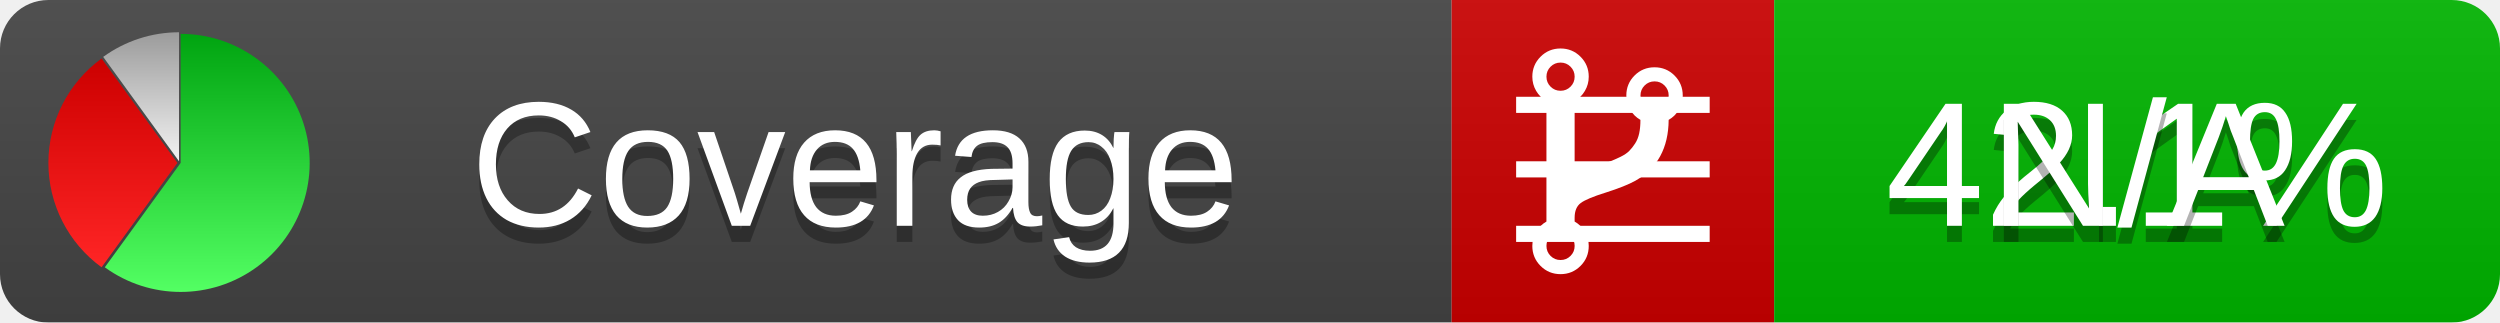
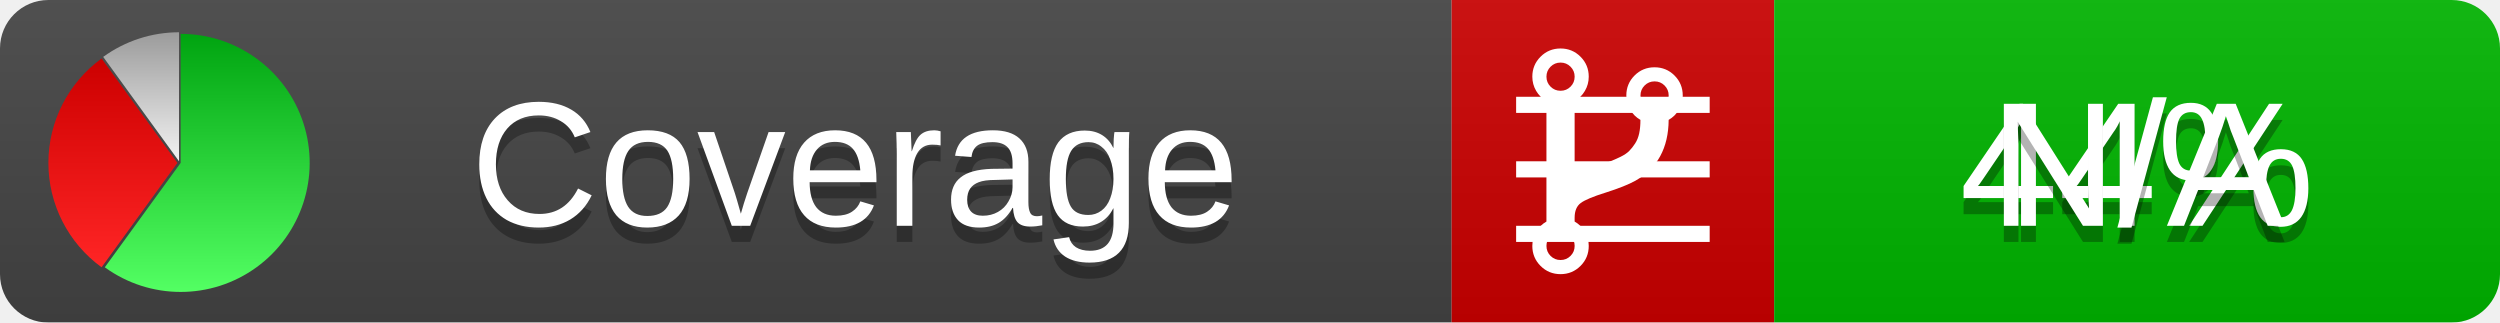
<svg xmlns="http://www.w3.org/2000/svg" xmlns:xlink="http://www.w3.org/1999/xlink" width="155" height="20">
  <style type="text/css">
          
            @keyframes fadeout {
              0 % { visibility: visible; opacity: 1; }
              40% { visibility: visible; opacity: 1; }
              50% { visibility: hidden; opacity: 0; }
              90% { visibility: hidden; opacity: 0; }
              100% { visibility: visible; opacity: 1; }
            }
            @keyframes fadein {
              0% { visibility: hidden; opacity: 0; }
              40% { visibility: hidden; opacity: 0; }
              50% { visibility: visible; opacity: 1; }
              90% { visibility: visible; opacity: 1; }
              100% { visibility: hidden; opacity: 0; }
            }
            .linecoverage {
                animation-duration: 10s;
                animation-name: fadeout;
                animation-iteration-count: infinite;
            }
            .branchcoverage {
                animation-duration: 10s;
                animation-name: fadein;
                animation-iteration-count: infinite;
            }
          
    </style>
  <defs>
    <linearGradient id="gradient" x2="0" y2="100%">
      <stop offset="0" stop-color="#bbb" stop-opacity=".1" />
      <stop offset="1" stop-opacity=".1" />
    </linearGradient>
    <linearGradient id="green" x2="0" y2="100%">
      <stop offset="0" stop-color="#00A410" />
      <stop offset="1" stop-color="#53FF63" />
    </linearGradient>
    <linearGradient id="red" x2="0" y2="100%">
      <stop offset="0" stop-color="#C00" />
      <stop offset="1" stop-color="#FF2525" />
    </linearGradient>
    <linearGradient id="gray" x2="0" y2="100%">
      <stop offset="0" stop-color="#9B9B9B" />
      <stop offset="1" stop-color="#F3F3F3" />
    </linearGradient>
    <mask id="mask">
      <rect width="155" height="20" rx="3" fill="#fff" />
    </mask>
    <g id="icon">
      <path style="fill:url(#green);" d="M205,202.5 l0,-200 a200,200 0 1,1 -117.558,361.803 z" />
      <path style="fill:url(#red);" d="M200,202.5 l-117.558,161.803 a200,200 0 0,1 0,-323.607 z" />
      <path style="fill:url(#gray);" d="M202.5,200 l-117.558,-161.803 a200,200 0 0,1 117.558,-38.196 z" />
    </g>
  </defs>
  <g mask="url(#mask)">
    <rect x="0" y="0" width="90" height="20" fill="#444" />
    <rect x="90" y="0" width="20" height="20" fill="#c00" />
    <rect x="110" y="0" width="45" height="20" fill="#00B600" />
    <rect x="0" y="0" width="155" height="20" fill="url(#gradient)" />
  </g>
  <g>
    <path class="linecoverage" stroke="#fff" d="M94 6.5 h12 M94 10.5 h12 M94 14.5 h12" />
    <path class="branchcoverage" fill="#fff" d="m 97.628,15.247 q 0,-0.364 -0.255,-0.619 -0.255,-0.255 -0.619,-0.255 -0.364,0 -0.619,0.255 -0.255,0.255 -0.255,0.619 0,0.364 0.255,0.619 0.255,0.255 0.619,0.255 0.364,0 0.619,-0.255 0.255,-0.255 0.255,-0.619 z m 0,-10.493 q 0,-0.364 -0.255,-0.619 -0.255,-0.255 -0.619,-0.255 -0.364,0 -0.619,0.255 -0.255,0.255 -0.255,0.619 0,0.364 0.255,0.619 0.255,0.255 0.619,0.255 0.364,0 0.619,-0.255 0.255,-0.255 0.255,-0.619 z m 5.83,1.166 q 0,-0.364 -0.255,-0.619 -0.255,-0.255 -0.619,-0.255 -0.364,0 -0.619,0.255 -0.255,0.255 -0.255,0.619 0,0.364 0.255,0.619 0.255,0.255 0.619,0.255 0.364,0 0.619,-0.255 0.255,-0.255 0.255,-0.619 z m 0.874,0 q 0,0.474 -0.237,0.879 -0.237,0.405 -0.638,0.633 -0.018,2.614 -2.059,3.771 -0.619,0.346 -1.849,0.738 -1.166,0.364 -1.544,0.647 -0.378,0.282 -0.378,0.911 l 0,0.237 q 0.401,0.228 0.638,0.633 0.237,0.405 0.237,0.879 0,0.729 -0.51,1.239 -0.51,0.51 -1.239,0.51 -0.729,0 -1.239,-0.51 -0.51,-0.51 -0.51,-1.239 0,-0.474 0.237,-0.879 0.237,-0.405 0.638,-0.633 l 0,-7.469 q -0.401,-0.228 -0.638,-0.633 -0.237,-0.405 -0.237,-0.879 0,-0.729 0.51,-1.239 0.51,-0.51 1.239,-0.51 0.729,0 1.239,0.51 0.51,0.51 0.51,1.239 0,0.474 -0.237,0.879 -0.237,0.405 -0.638,0.633 l 0,4.527 q 0.492,-0.237 1.403,-0.519 0.501,-0.155 0.797,-0.269 0.296,-0.114 0.642,-0.282 0.346,-0.169 0.537,-0.36 0.191,-0.191 0.369,-0.465 0.178,-0.273 0.255,-0.633 0.077,-0.36 0.077,-0.833 -0.401,-0.228 -0.638,-0.633 -0.237,-0.405 -0.237,-0.879 0,-0.729 0.51,-1.239 0.51,-0.51 1.239,-0.51 0.729,0 1.239,0.51 0.51,0.51 0.51,1.239 z" />
  </g>
  <g fill="#fff" text-anchor="middle" font-family="Verdana,Arial,Geneva,sans-serif" font-size="11">
    <a xlink:href="https://github.com/danielpalme/ReportGenerator" target="_top">
      <use xlink:href="#icon" transform="translate(3,2) scale(.04)" />
    </a>
    <text x="53" y="15" fill="#010101" fill-opacity=".3">Coverage</text>
    <text x="53" y="14" fill="#fff">Coverage</text>
-     <text class="linecoverage" x="132.5" y="15" fill="#010101" fill-opacity=".3">42.1%</text>
-     <text class="linecoverage" x="132.5" y="14">42.1%</text>
+     <text class="linecoverage" x="132.5" y="15" fill="#010101" fill-opacity=".3">44%</text>
+     <text class="linecoverage" x="132.5" y="14">44%</text>
    <text class="branchcoverage" x="132.5" y="15" fill="#010101" fill-opacity=".3">N/A</text>
    <text class="branchcoverage" x="132.5" y="14">N/A</text>
  </g>
  <g>
    <rect class="linecoverage" x="90" y="0" width="65" height="20" fill-opacity="0" />
    <rect class="branchcoverage" x="90" y="0" width="65" height="20" fill-opacity="0" />
  </g>
</svg>
